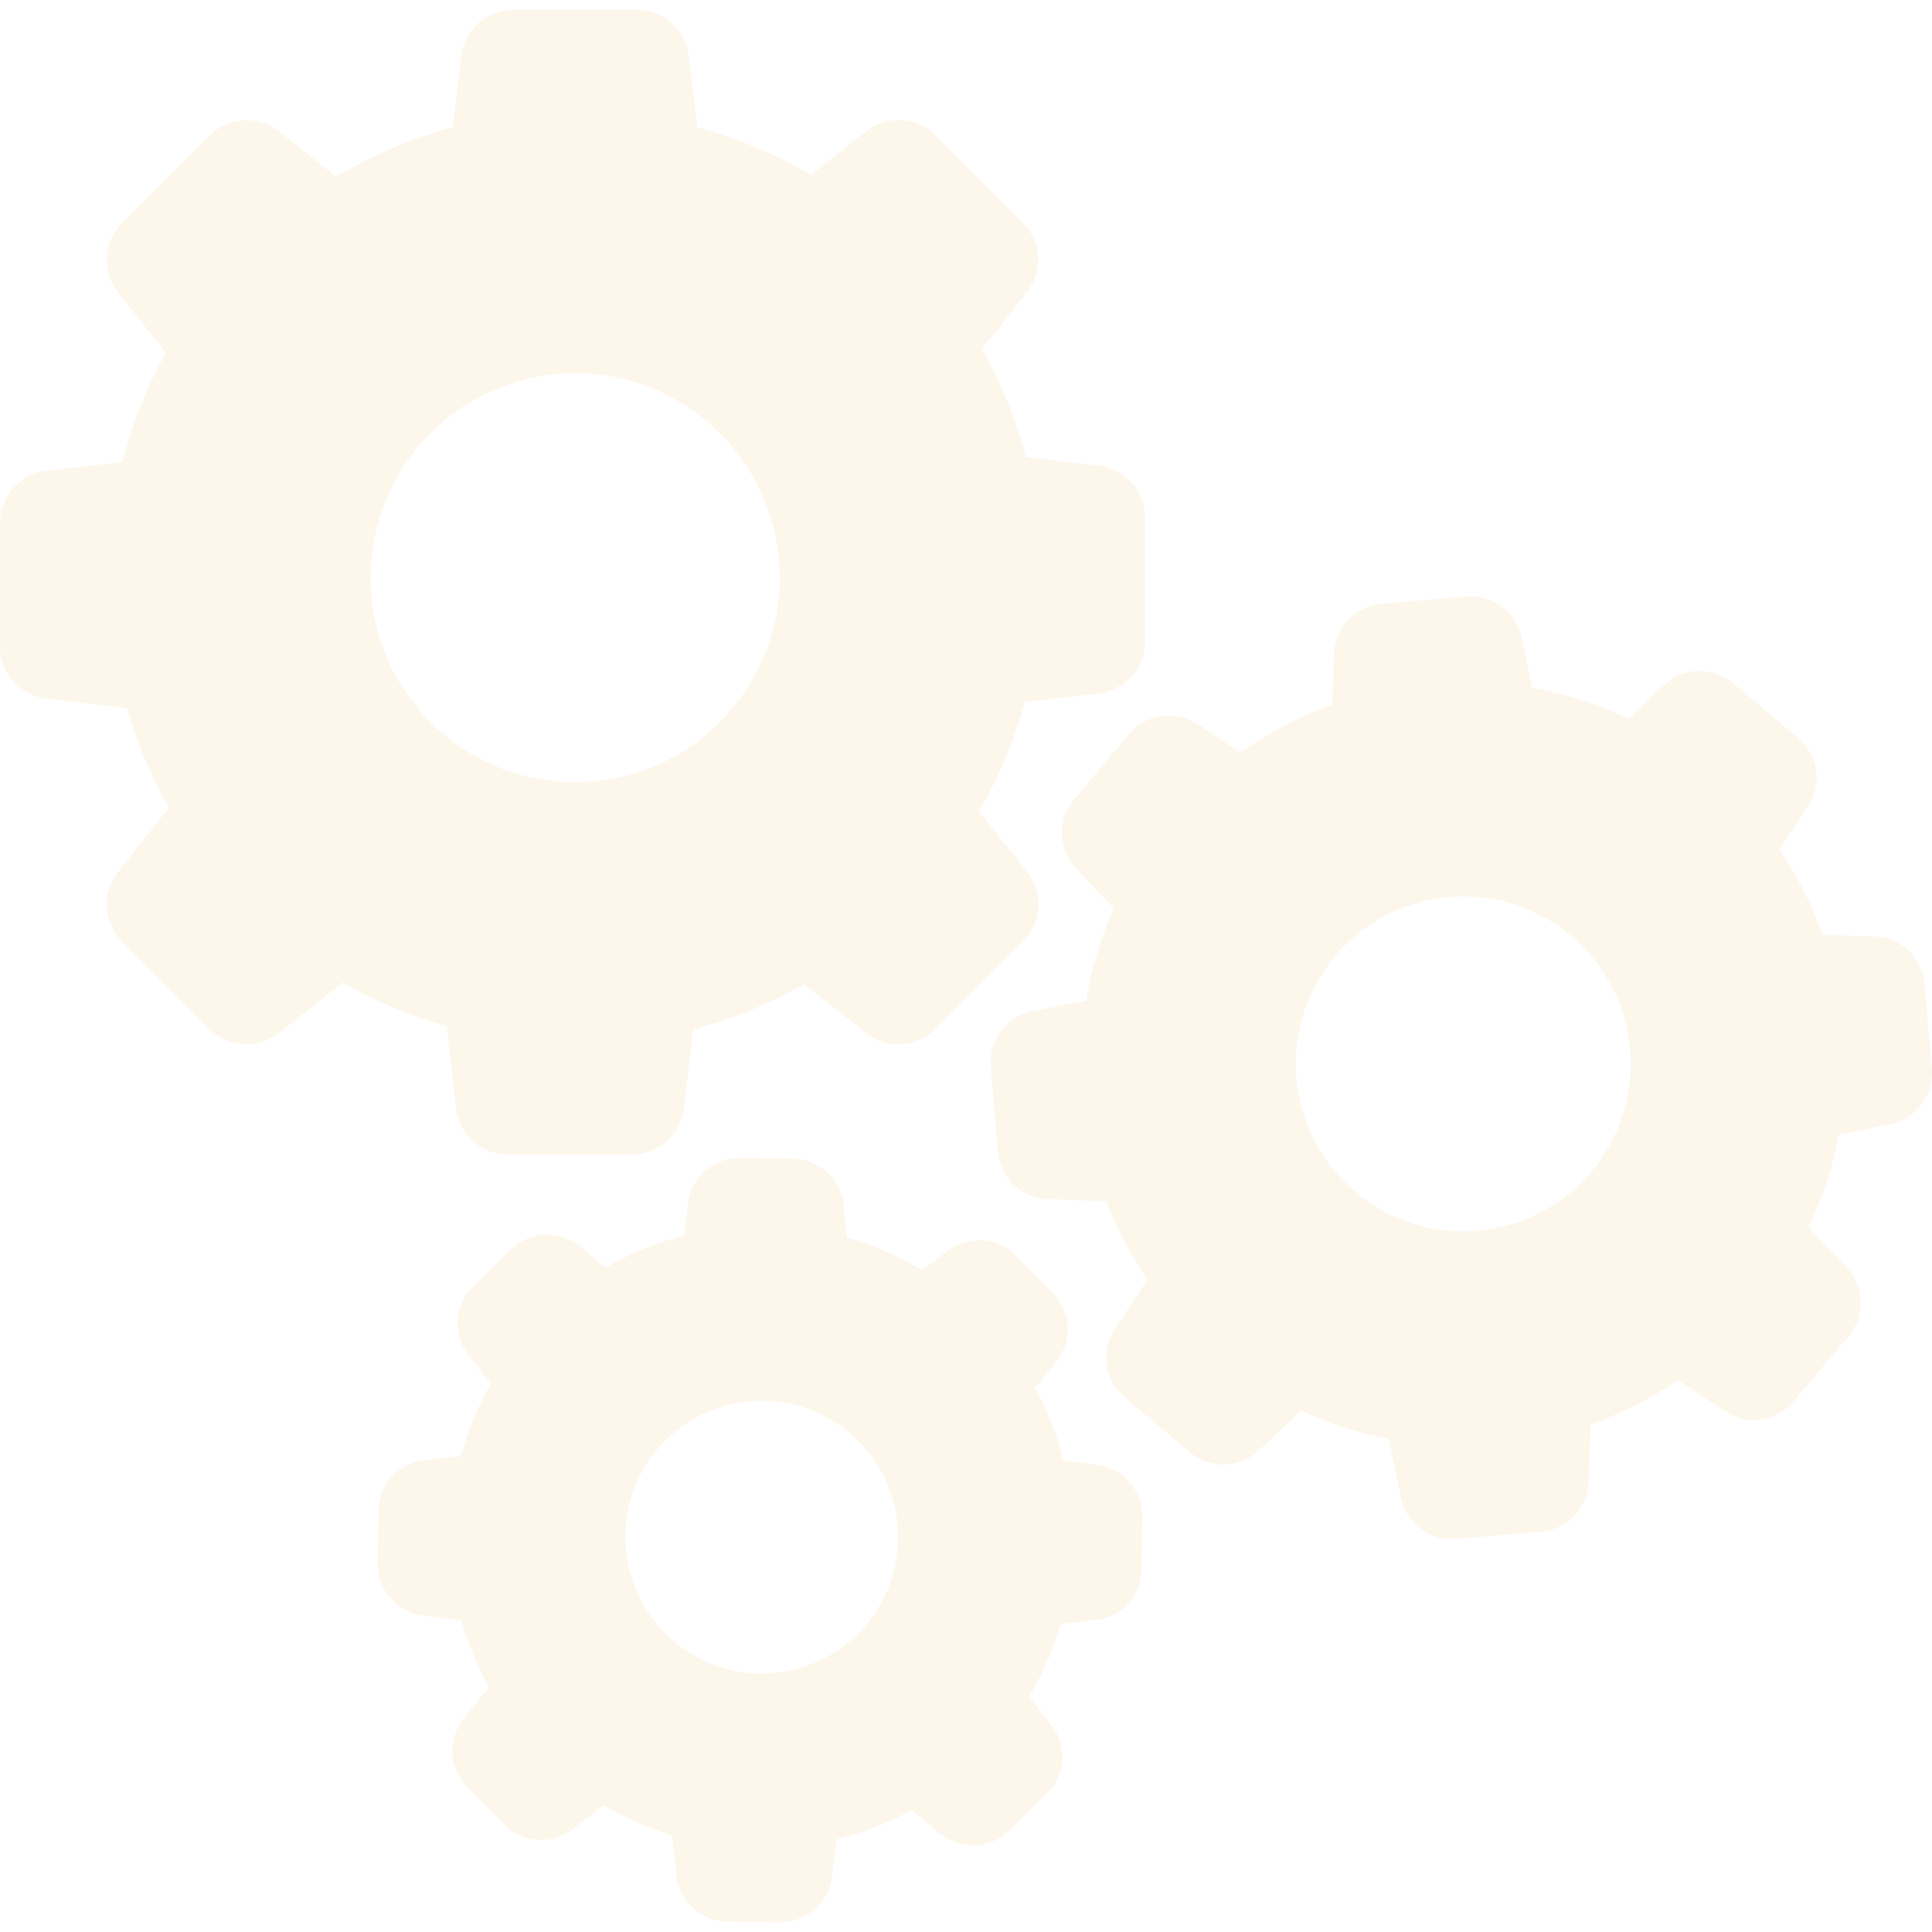
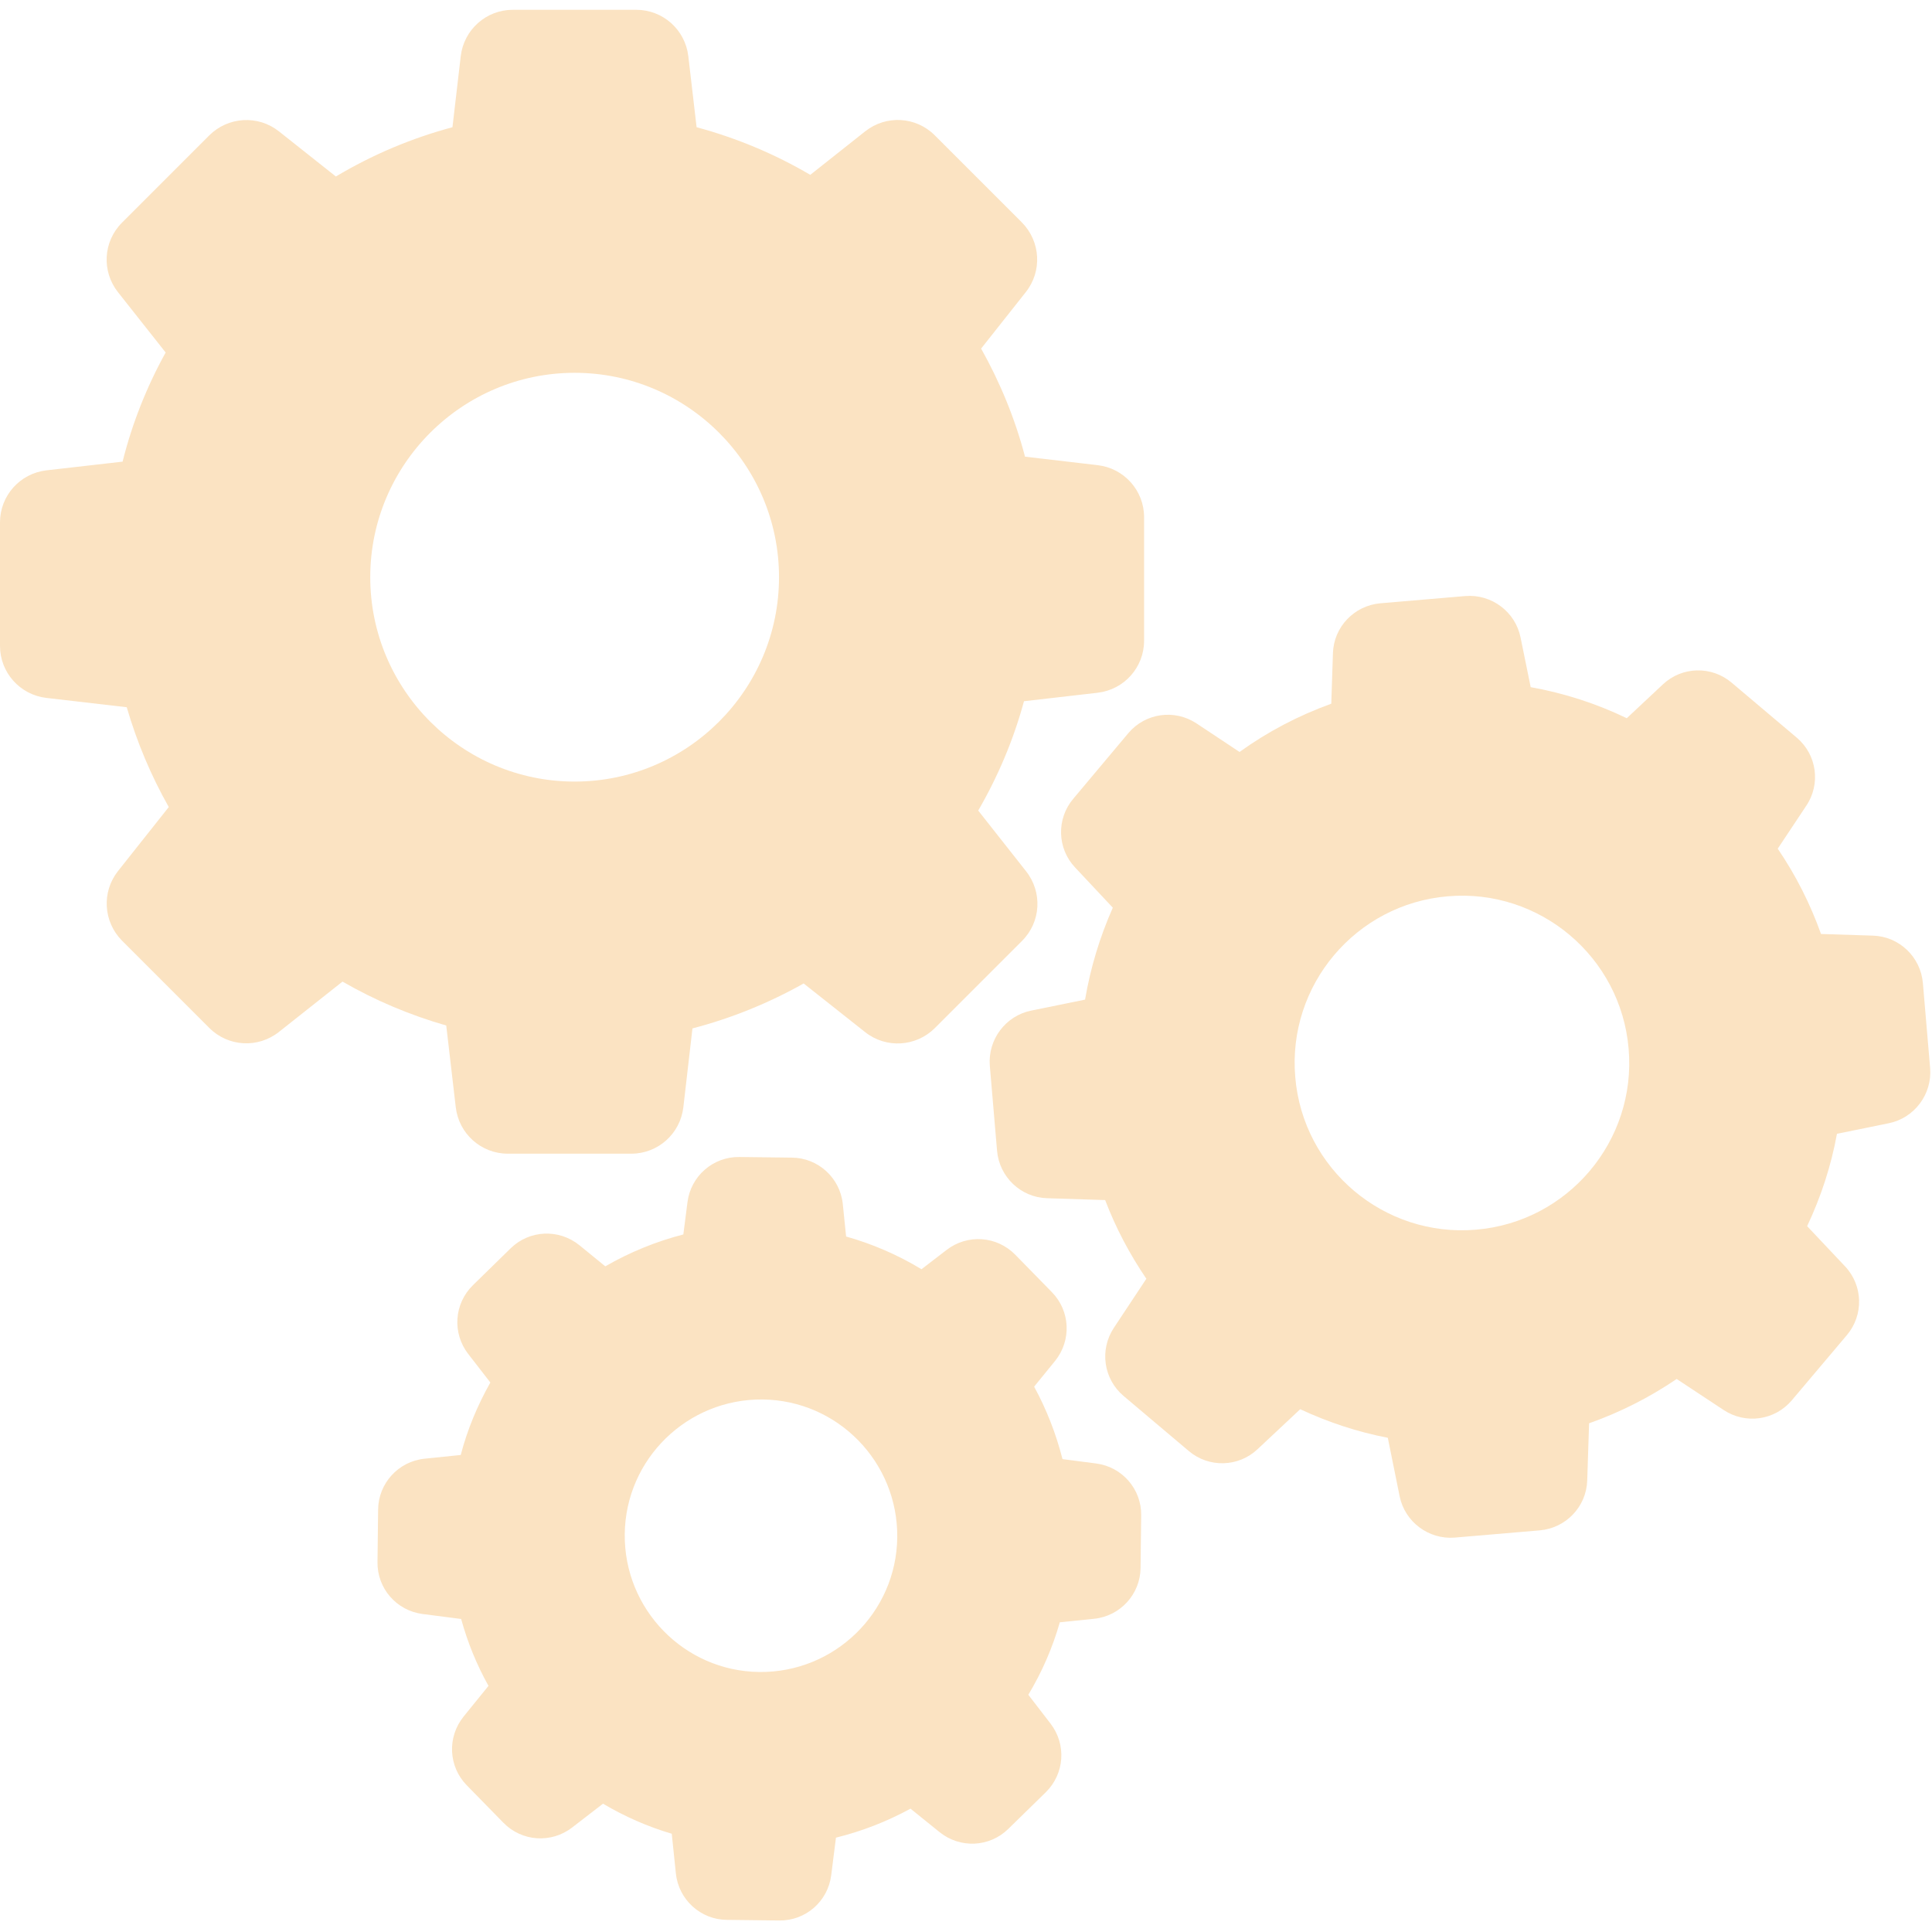
- <svg xmlns="http://www.w3.org/2000/svg" version="1.1" id="Capa_1" x="0px" y="0px" width="932.179px" height="932.179px" viewBox="0 0 932.179 932.179" style="enable-background:new 0 0 932.179 932.179;" xml:space="preserve" fill="#FDF6EB">
-   <g>
-     <path d="M61.2,341.538c4.9,16.8,11.7,33,20.3,48.2l-24.5,30.9c-8,10.1-7.1,24.5,1.9,33.6l42.2,42.2c9.1,9.1,23.5,9.899,33.6,1.899   l30.7-24.3c15.8,9.101,32.6,16.2,50.1,21.2l4.6,39.5c1.5,12.8,12.3,22.4,25.1,22.4h59.7c12.8,0,23.6-9.601,25.1-22.4l4.4-38.1   c18.8-4.9,36.8-12.2,53.7-21.7l29.7,23.5c10.1,8,24.5,7.1,33.6-1.9l42.2-42.2c9.1-9.1,9.9-23.5,1.9-33.6l-23.1-29.3   c9.6-16.601,17.1-34.3,22.1-52.8l35.6-4.1c12.801-1.5,22.4-12.3,22.4-25.1v-59.7c0-12.8-9.6-23.6-22.4-25.1l-35.1-4.1   c-4.801-18.3-12-35.8-21.199-52.2l21.6-27.3c8-10.1,7.1-24.5-1.9-33.6l-42.1-42.1c-9.1-9.1-23.5-9.9-33.6-1.9l-26.5,21   c-17.2-10.1-35.601-17.8-54.9-23l-4-34.3c-1.5-12.8-12.3-22.4-25.1-22.4h-59.7c-12.8,0-23.6,9.6-25.1,22.4l-4,34.3   c-19.8,5.3-38.7,13.3-56.3,23.8l-27.5-21.8c-10.1-8-24.5-7.1-33.6,1.9l-42.2,42.2c-9.1,9.1-9.9,23.5-1.9,33.6l23,29.1   c-9.2,16.6-16.2,34.3-20.8,52.7l-36.8,4.2c-12.8,1.5-22.4,12.3-22.4,25.1v59.7c0,12.8,9.6,23.6,22.4,25.1L61.2,341.538z    M277.5,180.038c54.4,0,98.7,44.3,98.7,98.7s-44.3,98.7-98.7,98.7c-54.399,0-98.7-44.3-98.7-98.7S223.1,180.038,277.5,180.038z" />
-     <path d="M867.699,356.238l-31.5-26.6c-9.699-8.2-24-7.8-33.199,0.9l-17.4,16.3c-14.699-7.1-30.299-12.1-46.4-15l-4.898-24   c-2.5-12.4-14-21-26.602-20l-41.1,3.5c-12.6,1.1-22.5,11.4-22.9,24.1l-0.799,24.4c-15.801,5.7-30.701,13.5-44.301,23.3   l-20.799-13.8c-10.602-7-24.701-5-32.9,4.7l-26.6,31.7c-8.201,9.7-7.801,24,0.898,33.2l18.201,19.399   c-6.301,14.2-10.801,29.101-13.4,44.4l-26,5.3c-12.4,2.5-21,14-20,26.601l3.5,41.1c1.1,12.6,11.4,22.5,24.1,22.9l28.1,0.899   c5.102,13.4,11.801,26.101,19.9,38l-15.699,23.7c-7,10.6-5,24.7,4.699,32.9l31.5,26.6c9.701,8.2,24,7.8,33.201-0.9l20.6-19.3   c13.5,6.3,27.699,11,42.299,13.8l5.701,28.2c2.5,12.4,14,21,26.6,20l41.1-3.5c12.6-1.1,22.5-11.399,22.9-24.1l0.9-27.601   c15-5.3,29.199-12.5,42.299-21.399l22.701,15c10.6,7,24.699,5,32.9-4.7l26.6-31.5c8.199-9.7,7.799-24-0.9-33.2l-18.301-19.399   c6.701-14.2,11.602-29.2,14.4-44.601l25-5.1c12.4-2.5,21-14,20-26.601l-3.5-41.1c-1.1-12.6-11.4-22.5-24.1-22.9l-25.1-0.8   c-5.201-14.6-12.201-28.399-20.9-41.2l13.699-20.6C879.4,378.638,877.4,364.438,867.699,356.238z M712.801,593.837   c-44.4,3.801-83.602-29.3-87.301-73.699c-3.801-44.4,29.301-83.601,73.699-87.301c44.4-3.8,83.602,29.301,87.301,73.7   C790.301,550.938,757.199,590.138,712.801,593.837z" />
-     <path d="M205,704.438c-12.6,1.3-22.3,11.899-22.4,24.6l-0.3,25.3c-0.2,12.7,9.2,23.5,21.8,25.101l18.6,2.399   c3.1,11.301,7.5,22.101,13.2,32.301l-12,14.8c-8,9.899-7.4,24.1,1.5,33.2l17.7,18.1c8.9,9.1,23.1,10.1,33.2,2.3l14.899-11.5   c10.5,6.2,21.601,11.101,33.2,14.5l2,19.2c1.3,12.6,11.9,22.3,24.6,22.4l25.301,0.3c12.699,0.2,23.5-9.2,25.1-21.8l2.3-18.2   c12.601-3.101,24.601-7.8,36-14l14,11.3c9.9,8,24.101,7.4,33.201-1.5l18.1-17.7c9.1-8.899,10.1-23.1,2.301-33.2L496.6,818.438   c6.6-11,11.701-22.7,15.201-35l16.6-1.7c12.6-1.3,22.299-11.9,22.4-24.6l0.299-25.301c0.201-12.699-9.199-23.5-21.799-25.1   l-16.201-2.1c-3.1-12.2-7.699-24-13.699-35l10.1-12.4c8-9.9,7.4-24.1-1.5-33.2l-17.699-18.1c-8.9-9.101-23.102-10.101-33.201-2.3   l-12.101,9.3c-11.399-6.9-23.6-12.2-36.399-15.8l-1.601-15.7c-1.3-12.601-11.899-22.3-24.6-22.4l-25.3-0.3   c-12.7-0.2-23.5,9.2-25.101,21.8l-2,15.601c-13.199,3.399-25.899,8.6-37.699,15.399l-12.5-10.2c-9.9-8-24.101-7.399-33.201,1.5   l-18.2,17.801c-9.1,8.899-10.1,23.1-2.3,33.199l10.7,13.801c-6.2,11-11.1,22.699-14.3,35L205,704.438z M368.3,675.837   c36.3,0.4,65.399,30.301,65,66.601c-0.4,36.3-30.301,65.399-66.601,65c-36.3-0.4-65.399-30.3-65-66.601   C302.1,704.538,332,675.438,368.3,675.837z" />
+ <svg xmlns="http://www.w3.org/2000/svg" width="100%" height="100%" viewBox="0 0 933 933" version="1.1" xml:space="preserve" style="fill-rule:evenodd;clip-rule:evenodd;stroke-linejoin:round;stroke-miterlimit:1.414;">
+   <g transform="matrix(1,0,0,1,3.55754e-05,-6.61359e-05)">
+     <path d="M61.2,341.538C66.1,358.338 72.9,374.538 81.5,389.738L57,420.638C49,430.738 49.9,445.138 58.9,454.238L101.1,496.438C110.2,505.538 124.6,506.337 134.7,498.337L165.4,474.037C181.2,483.138 198,490.237 215.5,495.237L220.1,534.737C221.6,547.537 232.4,557.137 245.2,557.137L304.9,557.137C317.7,557.137 328.5,547.536 330,534.737L334.4,496.637C353.2,491.737 371.2,484.437 388.1,474.937L417.8,498.437C427.9,506.437 442.3,505.537 451.4,496.537L493.6,454.337C502.7,445.237 503.5,430.837 495.5,420.737L472.4,391.437C482,374.836 489.5,357.137 494.5,338.637L530.1,334.537C542.901,333.037 552.5,322.237 552.5,309.437L552.5,249.737C552.5,236.937 542.9,226.137 530.1,224.637L495,220.537C490.199,202.237 483,184.737 473.801,168.337L495.401,141.037C503.401,130.937 502.501,116.537 493.501,107.437L451.401,65.337C442.301,56.237 427.901,55.437 417.801,63.437L391.301,84.437C374.101,74.337 355.7,66.637 336.401,61.437L332.401,27.137C330.901,14.337 320.101,4.737 307.301,4.737L247.601,4.737C234.801,4.737 224.001,14.337 222.501,27.137L218.501,61.437C198.701,66.737 179.801,74.737 162.201,85.237L134.701,63.437C124.601,55.437 110.201,56.337 101.101,65.337L58.901,107.537C49.801,116.637 49.001,131.037 57.001,141.137L80.001,170.237C70.801,186.837 63.801,204.537 59.201,222.937L22.401,227.137C9.601,228.637 0.001,239.437 0.001,252.237L0.001,311.937C0.001,324.737 9.601,335.537 22.401,337.037L61.2,341.538ZM277.5,180.038C331.9,180.038 376.2,224.338 376.2,278.738C376.2,333.138 331.9,377.438 277.5,377.438C223.101,377.438 178.8,333.138 178.8,278.738C178.8,224.338 223.1,180.038 277.5,180.038Z" style="fill:rgb(251,227,194);fill-rule:nonzero;" />
+     <path d="M867.699,356.238L836.199,329.638C826.5,321.438 812.199,321.838 803,330.538L785.6,346.838C770.901,339.738 755.301,334.738 739.2,331.838L734.302,307.838C731.802,295.438 720.302,286.838 707.7,287.838L666.6,291.338C654,292.438 644.1,302.738 643.7,315.438L642.901,339.838C627.1,345.538 612.2,353.338 598.6,363.138L577.801,349.338C567.199,342.338 553.1,344.338 544.901,354.038L518.301,385.738C510.1,395.438 510.5,409.738 519.199,418.938L537.4,438.337C531.099,452.537 526.599,467.438 524,482.737L498,488.037C485.6,490.537 477,502.037 478,514.638L481.5,555.738C482.6,568.338 492.9,578.238 505.6,578.638L533.7,579.537C538.802,592.937 545.501,605.638 553.6,617.537L537.901,641.237C530.901,651.837 532.901,665.937 542.6,674.137L574.1,700.737C583.801,708.937 598.1,708.537 607.301,699.837L627.901,680.537C641.401,686.837 655.6,691.537 670.2,694.337L675.901,722.537C678.401,734.937 689.901,743.537 702.501,742.537L743.601,739.037C756.201,737.937 766.101,727.638 766.501,714.937L767.401,687.336C782.401,682.036 796.6,674.836 809.7,665.937L832.401,680.937C843.001,687.937 857.1,685.937 865.301,676.237L891.901,644.737C900.1,635.037 899.7,620.737 891.001,611.537L872.7,592.138C879.401,577.938 884.302,562.938 887.1,547.537L912.1,542.437C924.5,539.937 933.1,528.437 932.1,515.836L928.6,474.736C927.5,462.136 917.2,452.236 904.5,451.836L879.4,451.036C874.199,436.436 867.199,422.637 858.5,409.836L872.199,389.236C879.4,378.638 877.4,364.438 867.699,356.238ZM712.801,593.837C668.401,597.638 629.199,564.537 625.5,520.138C621.699,475.738 654.801,436.537 699.199,432.837C743.599,429.037 782.801,462.138 786.5,506.537C790.301,550.938 757.199,590.138 712.801,593.837Z" style="fill:rgb(251,227,194);fill-rule:nonzero;" />
+     <path d="M205,704.438C192.4,705.738 182.7,716.337 182.6,729.038L182.3,754.338C182.1,767.038 191.5,777.838 204.1,779.439L222.7,781.838C225.8,793.139 230.2,803.939 235.9,814.139L223.9,828.939C215.9,838.838 216.5,853.039 225.4,862.139L243.1,880.239C252,889.339 266.2,890.339 276.3,882.539L291.199,871.039C301.699,877.239 312.8,882.14 324.399,885.539L326.399,904.739C327.699,917.339 338.299,927.039 350.999,927.139L376.3,927.439C388.999,927.639 399.8,918.239 401.4,905.639L403.7,887.439C416.301,884.338 428.301,879.639 439.7,873.439L453.7,884.739C463.6,892.739 477.801,892.139 486.901,883.239L505.001,865.539C514.101,856.64 515.101,842.439 507.302,832.339L496.6,818.438C503.2,807.438 508.301,795.738 511.801,783.438L528.401,781.738C541.001,780.438 550.7,769.838 550.801,757.138L551.1,731.837C551.301,719.138 541.901,708.337 529.301,706.737L513.1,704.637C510,692.437 505.401,680.637 499.401,669.637L509.501,657.237C517.501,647.337 516.901,633.137 508.001,624.037L490.302,605.937C481.402,596.836 467.2,595.836 457.101,603.637L445,612.937C433.601,606.037 421.4,600.737 408.601,597.137L407,581.437C405.7,568.836 395.101,559.137 382.4,559.037L357.1,558.737C344.4,558.537 333.6,567.937 331.999,580.537L329.999,596.138C316.8,599.537 304.1,604.738 292.3,611.537L279.8,601.337C269.9,593.337 255.699,593.938 246.599,602.837L228.399,620.638C219.299,629.537 218.299,643.738 226.099,653.837L236.799,667.638C230.599,678.638 225.699,690.337 222.499,702.638L205,704.438ZM368.3,675.837C404.6,676.237 433.699,706.138 433.3,742.438C432.9,778.738 402.999,807.837 366.699,807.438C330.399,807.038 301.3,777.138 301.699,740.837C302.1,704.538 332,675.438 368.3,675.837Z" style="fill:rgb(251,227,194);fill-rule:nonzero;" />
  </g>
</svg>
